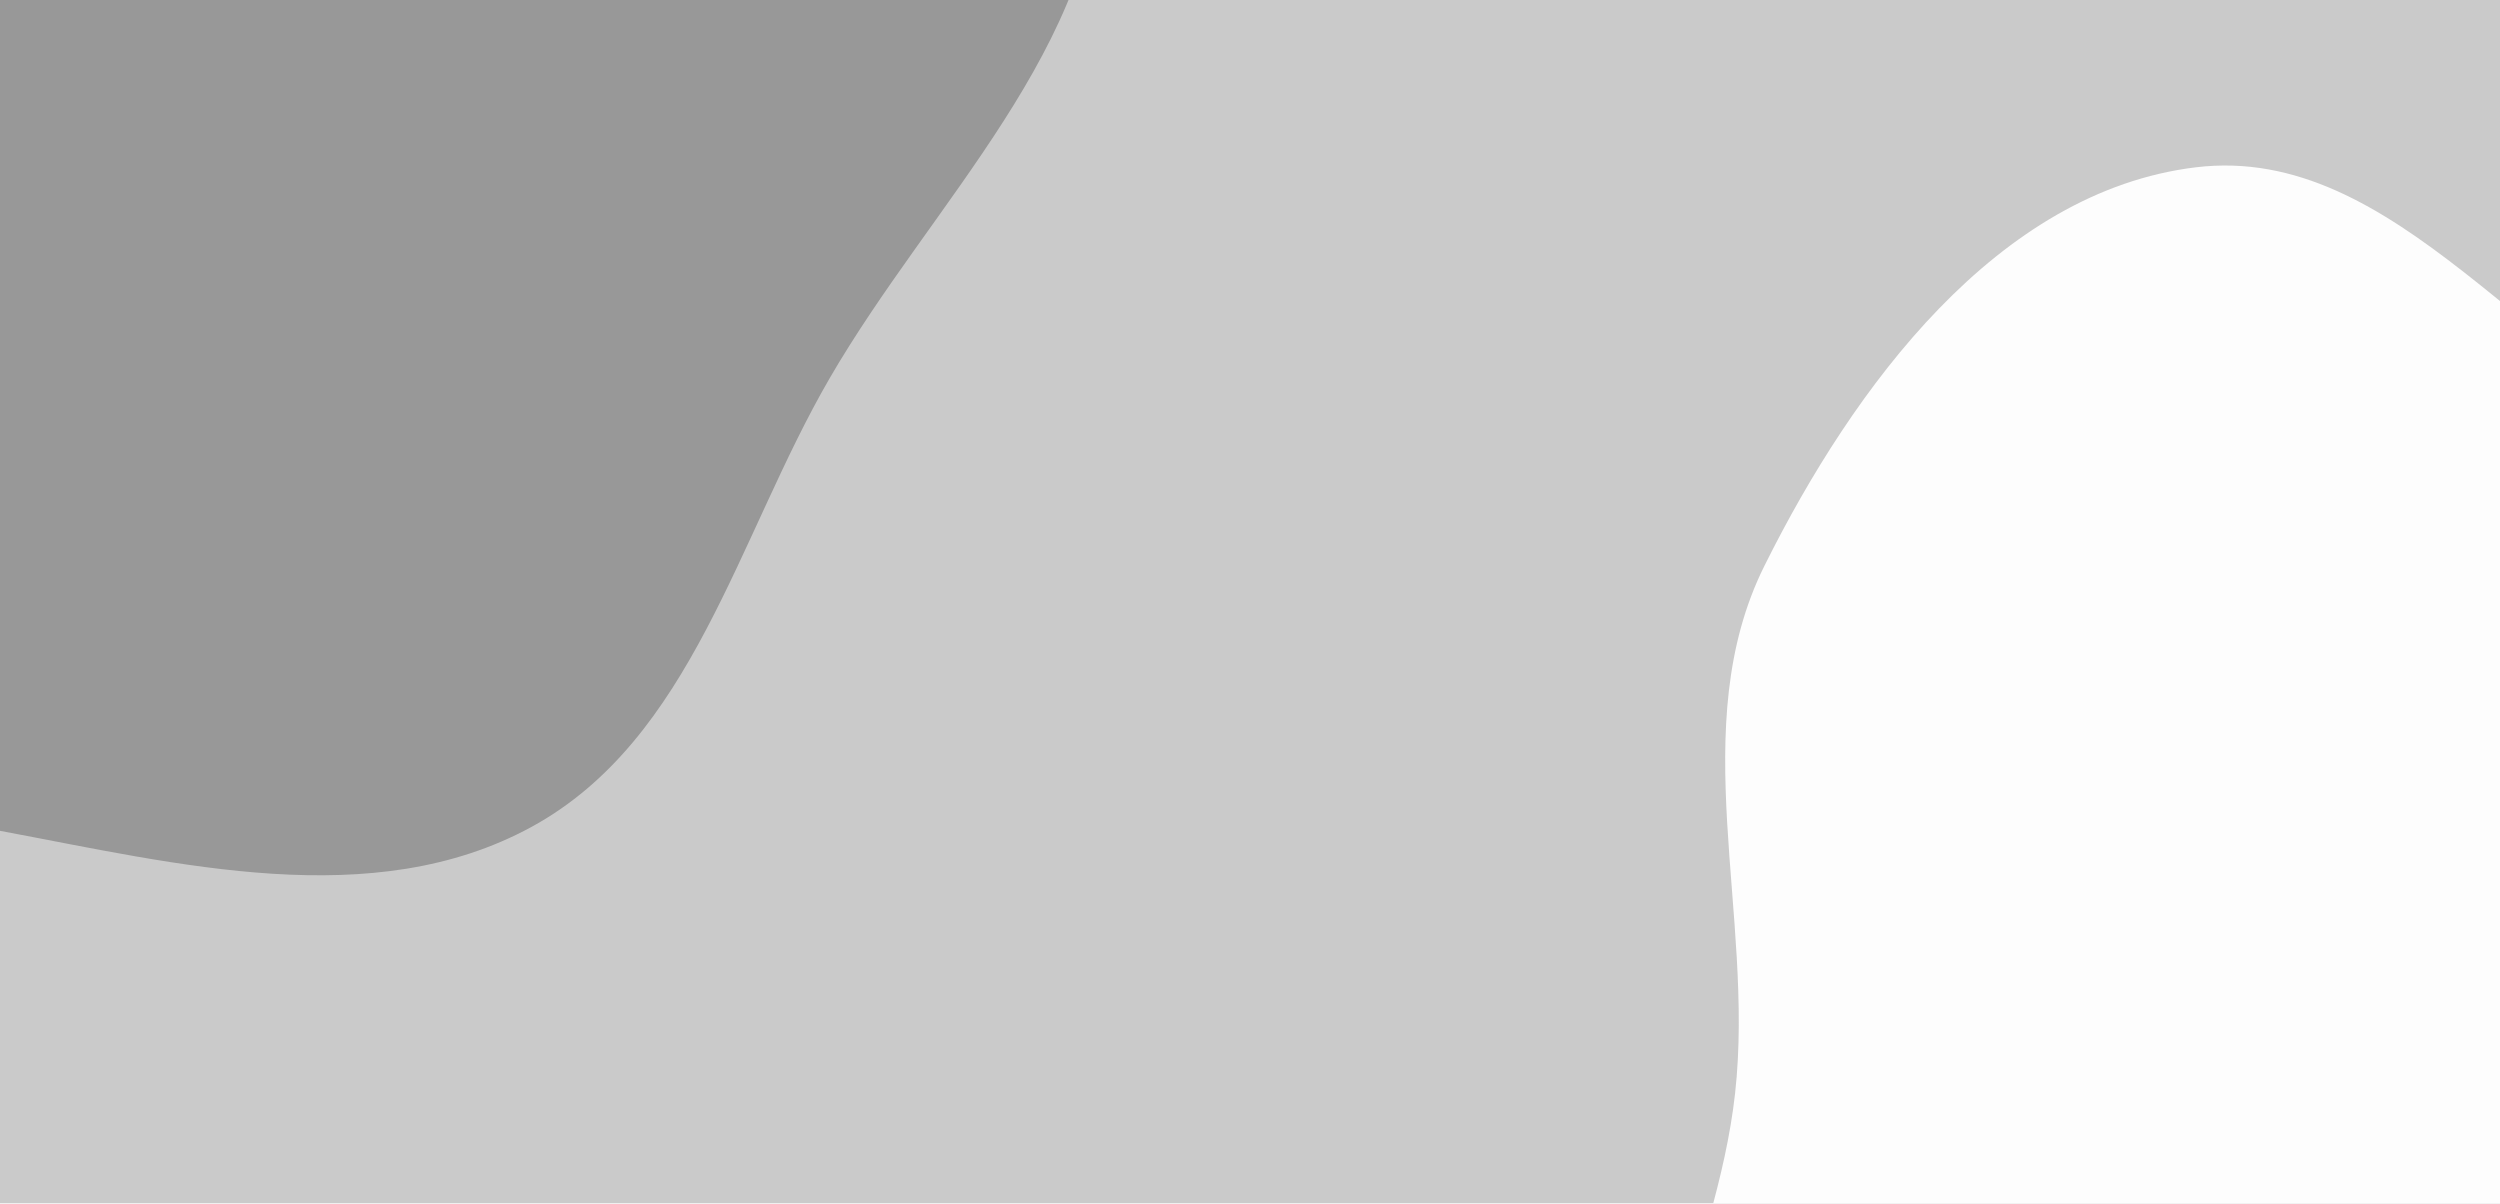
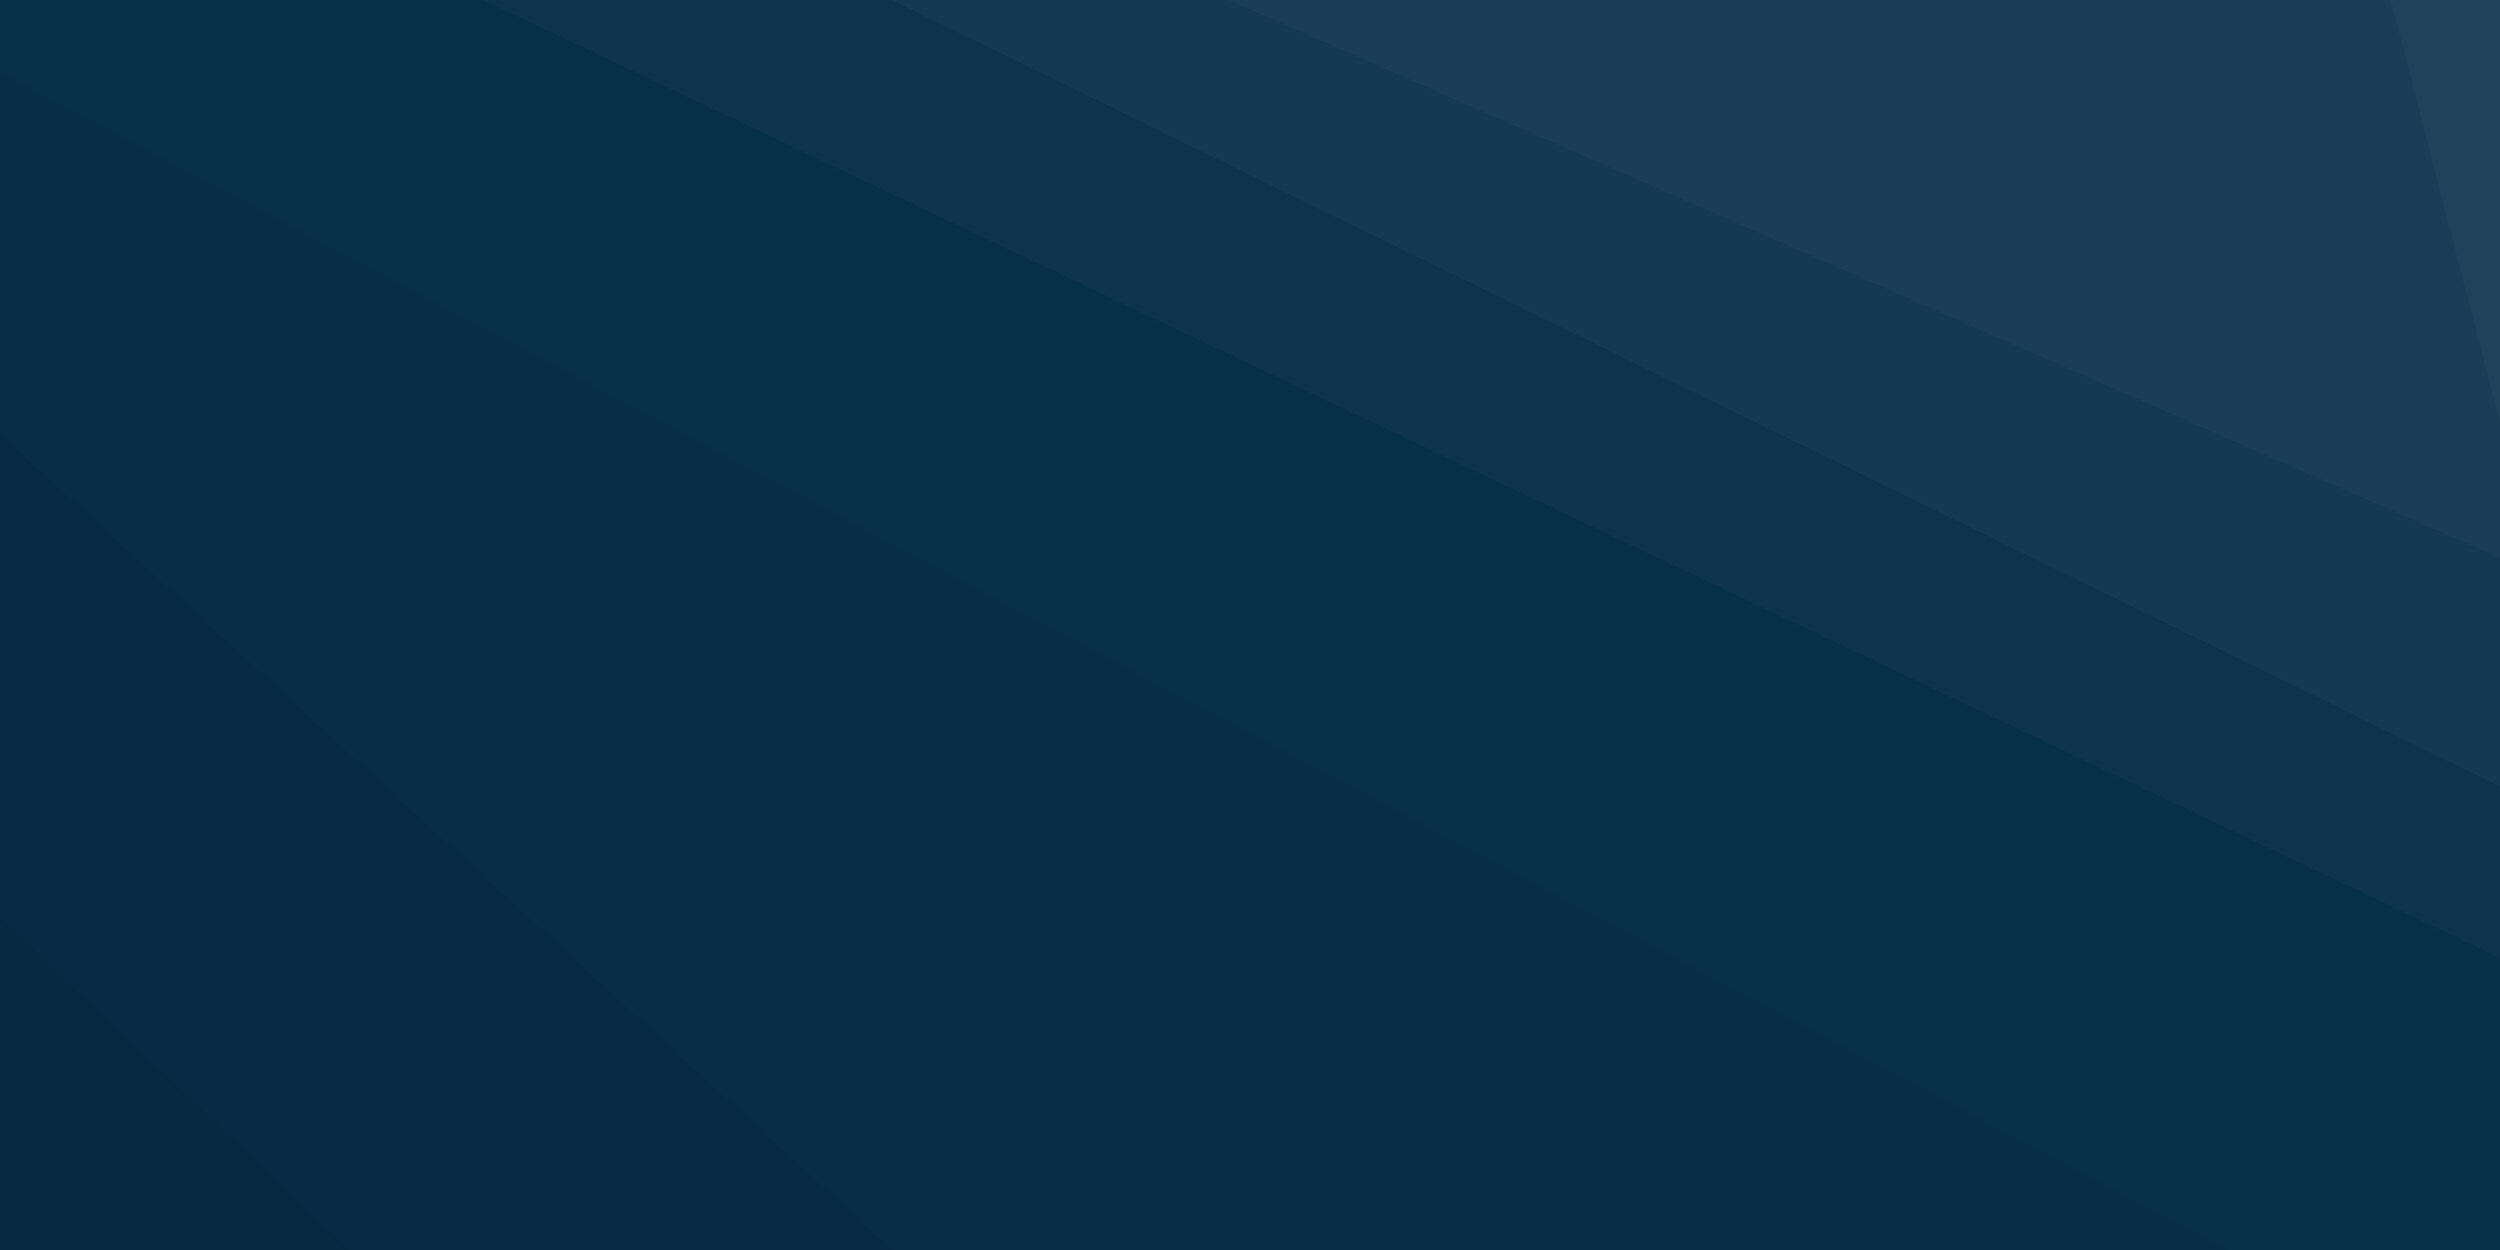
- <svg xmlns="http://www.w3.org/2000/svg" version="1.1" width="1600" height="770" preserveAspectRatio="none" viewBox="0 0 1600 770">
-   <g mask="url(&quot;#SvgjsMask1033&quot;)" fill="none">
-     <rect width="1600" height="770" x="0" y="0" fill="rgba(202, 202, 202, 1)" />
-     <path d="M0,531.729C113.758,552.96,238.517,584.63,340.125,529.245C443.015,473.161,472.036,343.793,530.789,242.403C596.588,128.853,704.732,29.784,705.597,-101.45C706.495,-237.693,640.082,-376.708,535.443,-463.964C435.239,-547.522,287.504,-516.074,162.712,-554.148C36.07,-592.786,-70.925,-705.336,-202.325,-689.056C-338.511,-672.184,-477.149,-589.604,-539.166,-467.19C-599.762,-347.583,-503.017,-207.531,-513.977,-73.899C-523.943,47.615,-654.803,165.102,-599.956,273.991C-544.601,383.889,-380.334,367.315,-267.273,415.885C-176.213,455.004,-97.425,513.547,0,531.729" fill="#989898" />
-     <path d="M1600 1368.359C1728.977 1375.066 1883.688 1447.128 1979.525 1360.553 2079.07 1270.629 1992.942 1096.561 2039.959 970.923 2081.827 859.043 2229.544 798.095 2234.674 678.748 2239.862 558.033 2160.64 441.303 2065.949 366.253 1976.968 295.728 1847.25 329.379 1741.554 287.91 1620.644 240.472 1534.287 91.452 1405.347 107.073 1278.401 122.453 1186.22 247.61 1129.249 362.092 1078.008 465.059 1123.133 585.304 1110.472 699.617 1098.371 808.869 1033.368 910.73 1056.582 1018.171 1082.292 1137.166 1142.689 1256.412 1245.022 1322.357 1347.39 1388.324 1478.382 1362.035 1600 1368.359" fill="#fdfdfd" />
+ <svg xmlns="http://www.w3.org/2000/svg" version="1.1" width="1440" height="720" preserveAspectRatio="none" viewBox="0 0 1440 720">
+   <g mask="url(&quot;#SvgjsMask1001&quot;)" fill="none">
+     <rect width="1440" height="720" x="0" y="0" fill="rgba(8, 47, 73, 1)" />
+     <path d="M1440 0L1377.11 0L1440 243.58z" fill="rgba(255, 255, 255, .1)" />
+     <path d="M1377.11 0L1440 243.58L1440 321.36L707.72 0z" fill="rgba(255, 255, 255, .075)" />
+     <path d="M707.72 0L1440 321.36L1440 452.99L513.95 0z" fill="rgba(255, 255, 255, .05)" />
+     <path d="M513.95 0L1440 452.99L1440 551.69L278.61 0z" fill="rgba(255, 255, 255, .025)" />
+     <path d="M0 720L201.73 720L0 527.92z" fill="rgba(0, 0, 0, .1)" />
+     <path d="M0 527.92L201.73 720L513.79 720L0 250.13z" fill="rgba(0, 0, 0, .075)" />
+     <path d="M0 250.13L513.79 720L1024.79 720L0 141.98z" fill="rgba(0, 0, 0, .05)" />
+     <path d="M0 141.98L1024.79 720L1284.03 720L0 41.19z" fill="rgba(0, 0, 0, .025)" />
  </g>
  <defs>
-     <mask id="SvgjsMask1033">
-       <rect width="1600" height="770" fill="#ffffff" />
+     <mask id="SvgjsMask1001">
+       <rect width="1440" height="720" fill="#ffffff" />
    </mask>
  </defs>
</svg>
